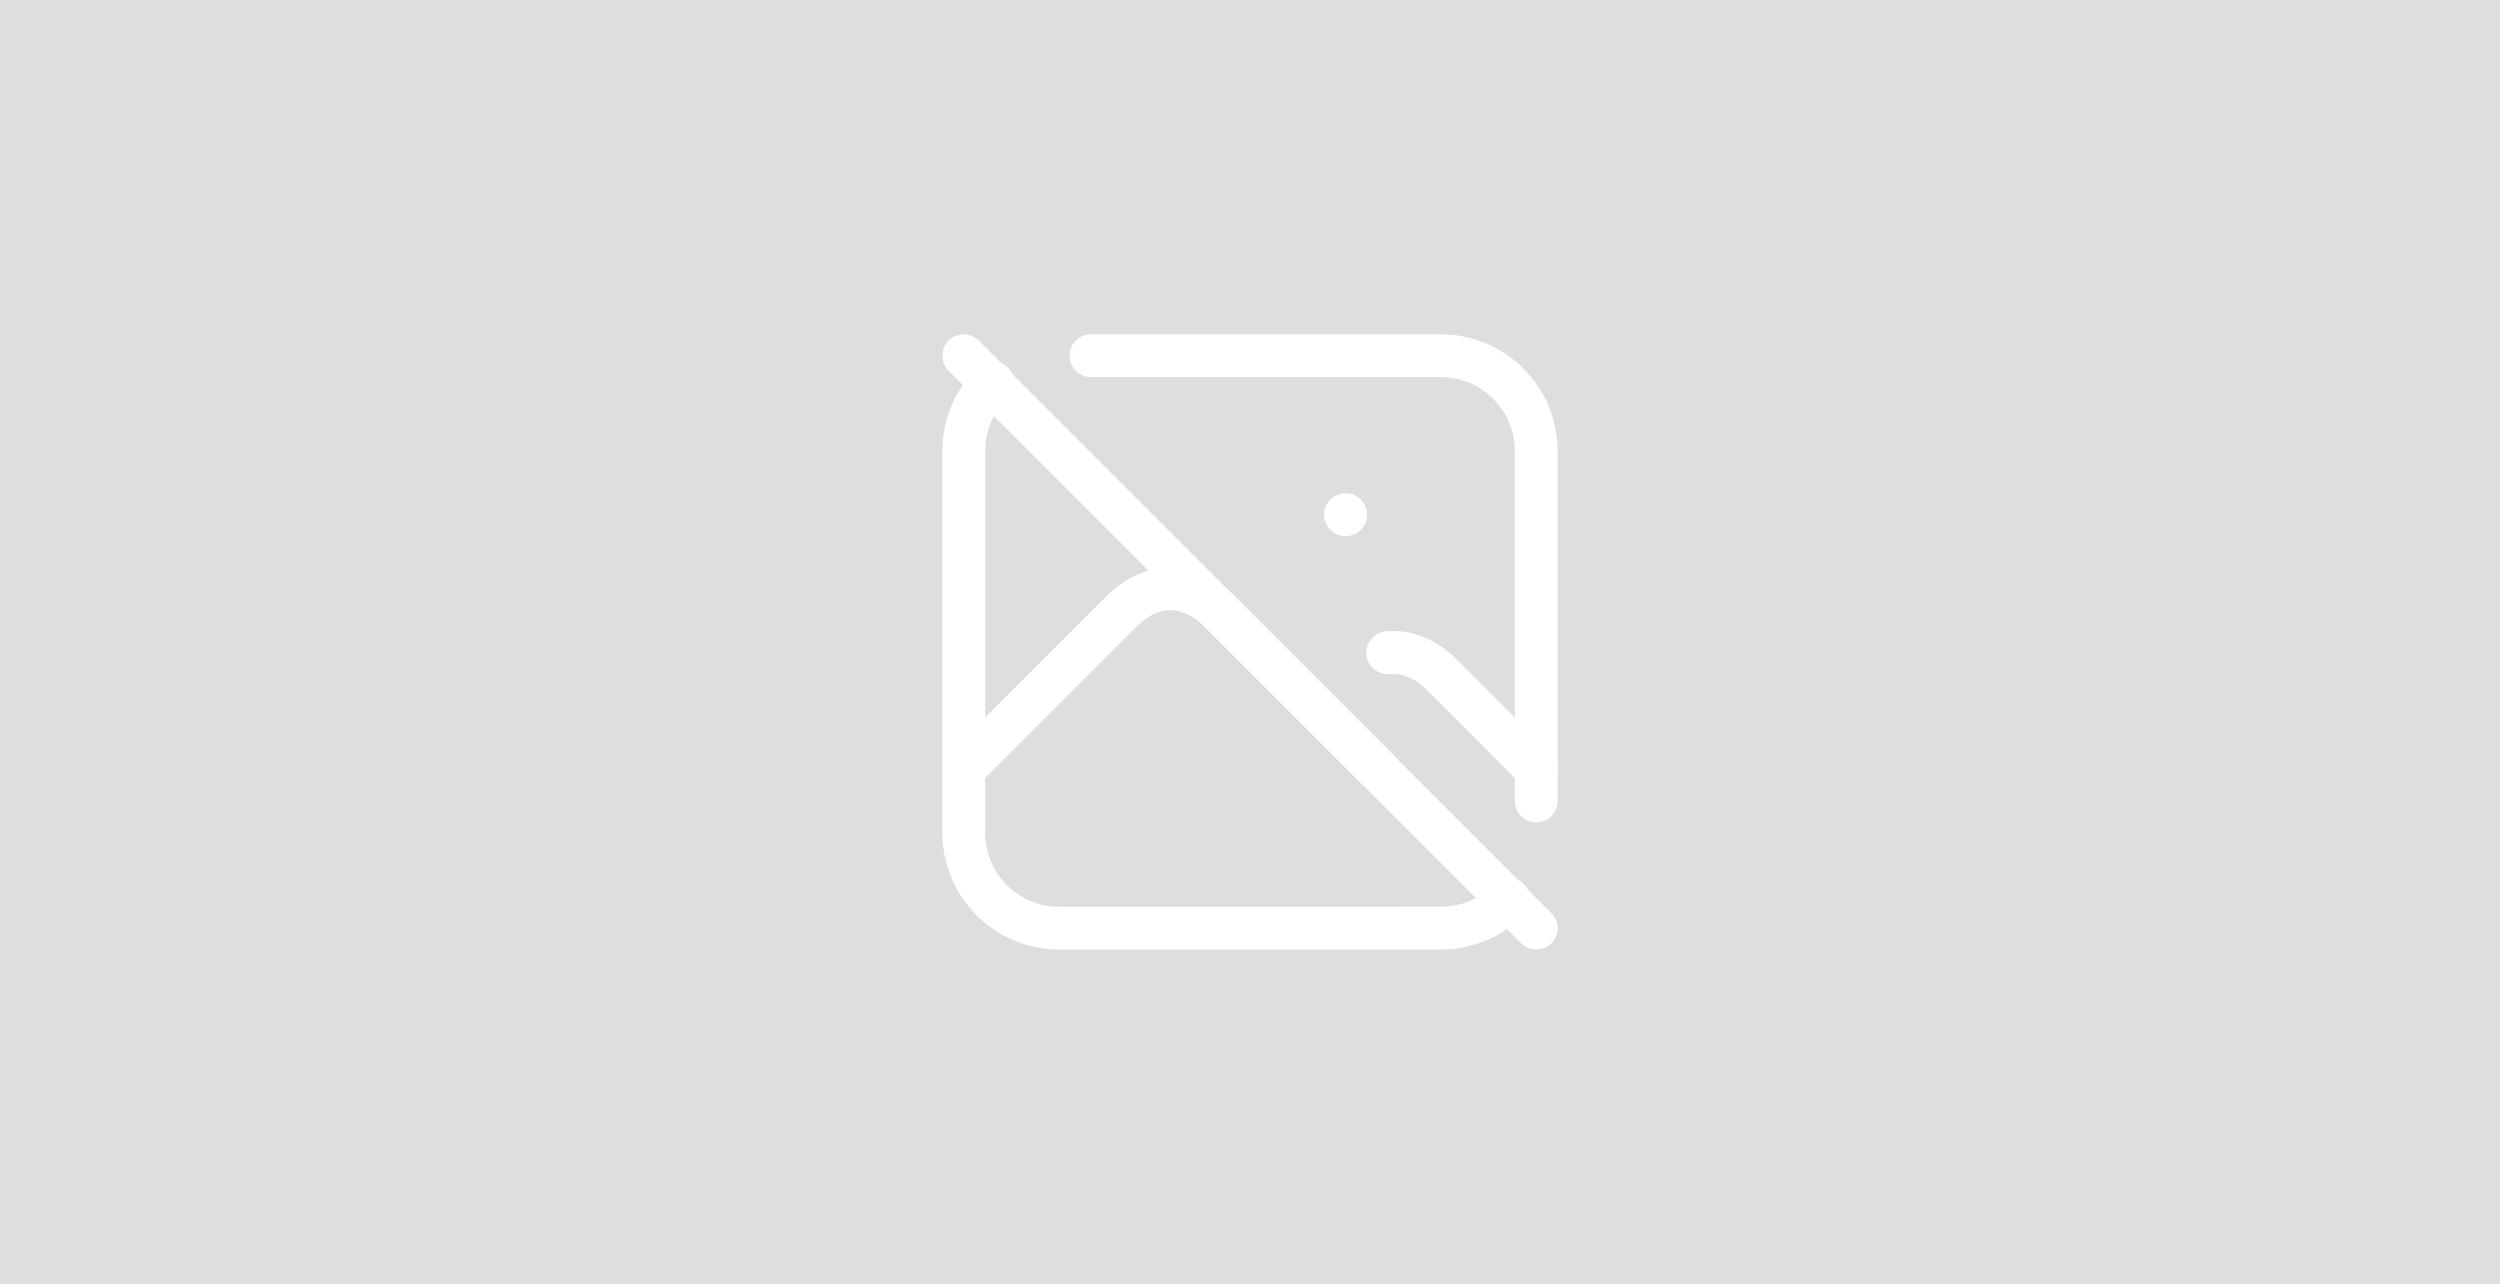
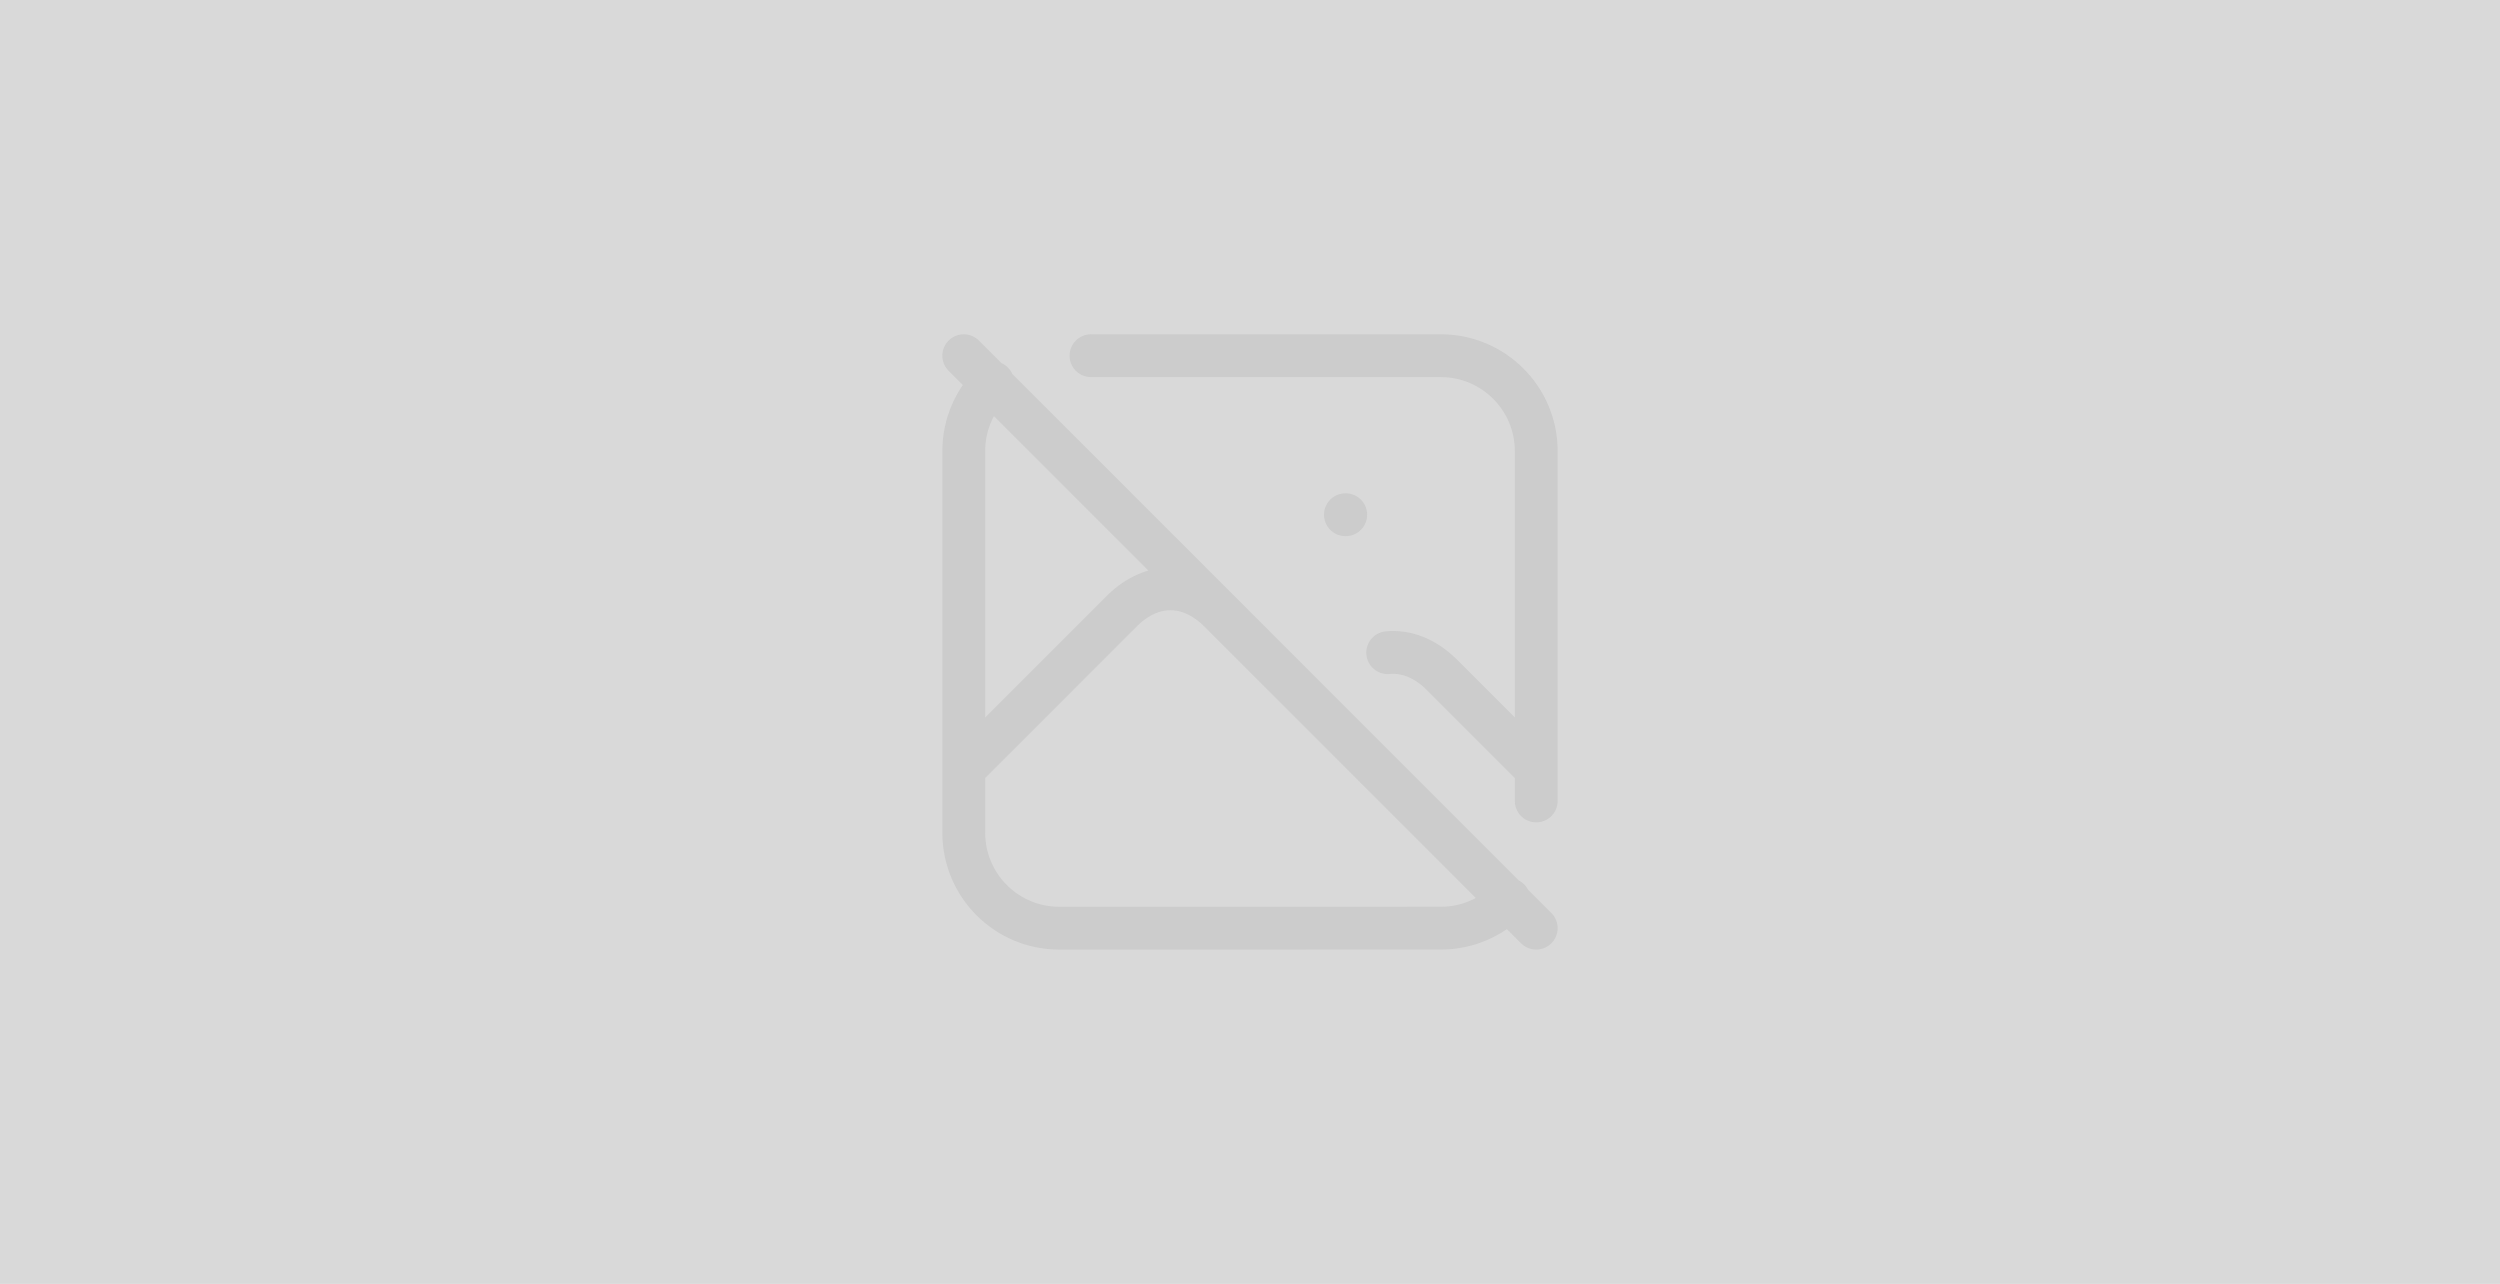
<svg xmlns="http://www.w3.org/2000/svg" xml:space="preserve" width="154.562mm" height="79.375mm" version="1.1" style="shape-rendering:geometricPrecision; text-rendering:geometricPrecision; image-rendering:optimizeQuality; fill-rule:evenodd; clip-rule:evenodd" viewBox="0 0 60951.24 31301.42">
  <defs>
    <style type="text/css">
   
-     .str0 {stroke:white;stroke-width:1043.37;stroke-linecap:round;stroke-linejoin:round;stroke-miterlimit:22.926}
+     .str0 {stroke:#999999;stroke-width:1043.37;stroke-linecap:round;stroke-linejoin:round;stroke-miterlimit:22.926;stroke-opacity:0.2}
    .fil1 {fill:none}
-     .fil0 {fill:#CCCCCC;fill-opacity:0.502}
+     .fil0 {fill:gray;fill-opacity:0.2}
   
  </style>
  </defs>
  <g id="Layer_x0020_1">
-     <g id="_1637976108128">
+     <g id="_2318692555632">
      <polygon class="fil0" points="-0,0 60951.24,0 60951.24,31301.42 -0,31301.42 " />
-       <line class="fil1 str0" x1="32801.92" y1="12549.28" x2="32809.53" y2="12549.28" />
-       <path class="fil1 str0" d="M36790.48 21930.75c-436.07,446.32 -1034.81,698.35 -1659.02,698.35 -0.87,0 -2.64,0 -3.51,0l-9304.7 0.28c-1284.2,-0.28 -2326.03,-1042.11 -2326.03,-2326.62l0 -9304.66c0,-655.29 270.52,-1246.97 705.69,-1669.28" />
-       <path class="fil1 str0" d="M26598.7 8672.08l8529.25 0c1284.47,0 2326.3,1041.83 2326.3,2326.3l0 8529.25" />
-       <path class="fil1 str0" d="M23496.95 18752.19l3876.88 -3876.88c719.49,-692.52 1606.58,-692.52 2326.34,0l3876.88 3876.88" />
-       <path class="fil1 str0" d="M33832.91 15912.72c445.14,-41.88 895.61,128.68 1295.04,513.44l2326.3 2326.34" />
-       <line class="fil1 str0" x1="23496.95" y1="8672.08" x2="37453.97" y2="22629.11" />
+       <path class="fil1 str0" d="M32801.92 12549.28l7.61 0m-9312.58 -3877.2l13957.02 13957.02m-3621.07 -6716.39c445.14,-41.88 895.61,128.68 1295.04,513.44l2326.3 2326.34m-13957.3 -0.32l3876.88 -3876.88c719.49,-692.52 1606.58,-692.52 2326.34,0l3876.88 3876.88m-6978.35 -10080.1l8529.25 0c1284.47,0 2326.3,1041.83 2326.3,2326.3l0 8529.25m-663.77 2403.12c-436.07,446.32 -1034.81,698.35 -1659.02,698.35 -0.87,0 -2.64,0 -3.51,0l-9304.7 0.28c-1284.2,-0.28 -2326.03,-1042.11 -2326.03,-2326.62l0 -9304.66c0,-655.29 270.52,-1246.97 705.69,-1669.28" />
    </g>
  </g>
</svg>
